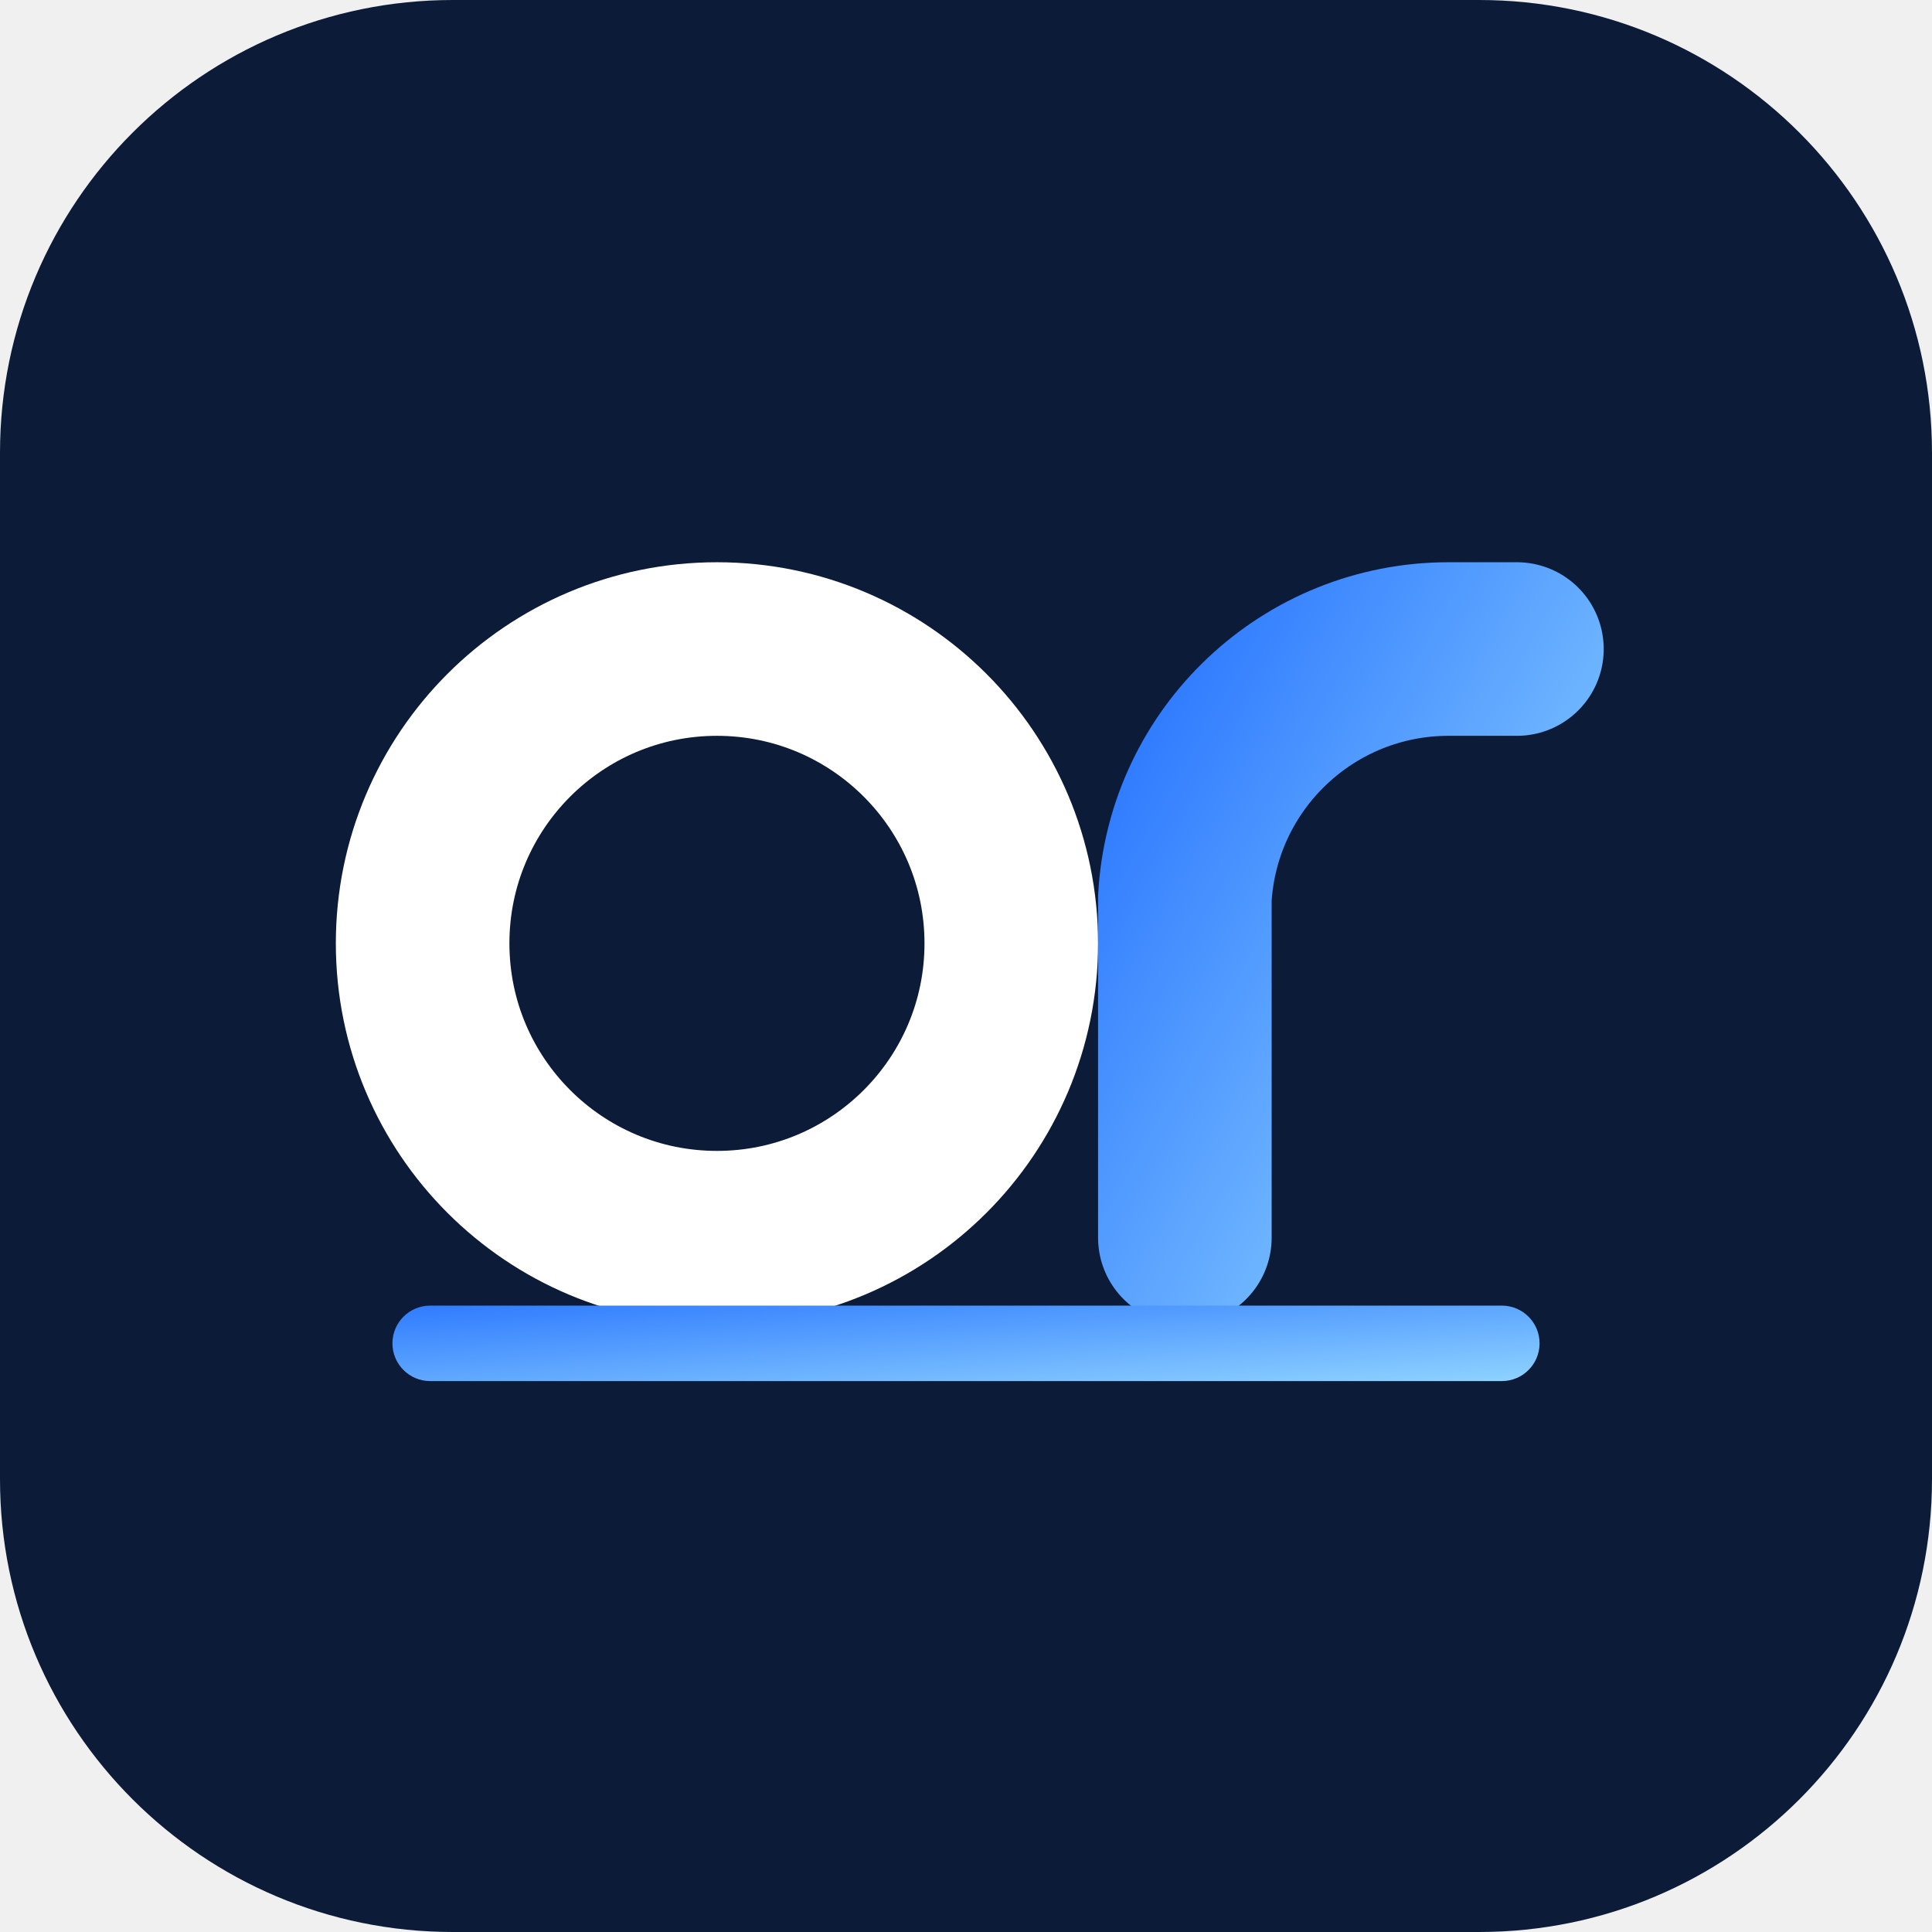
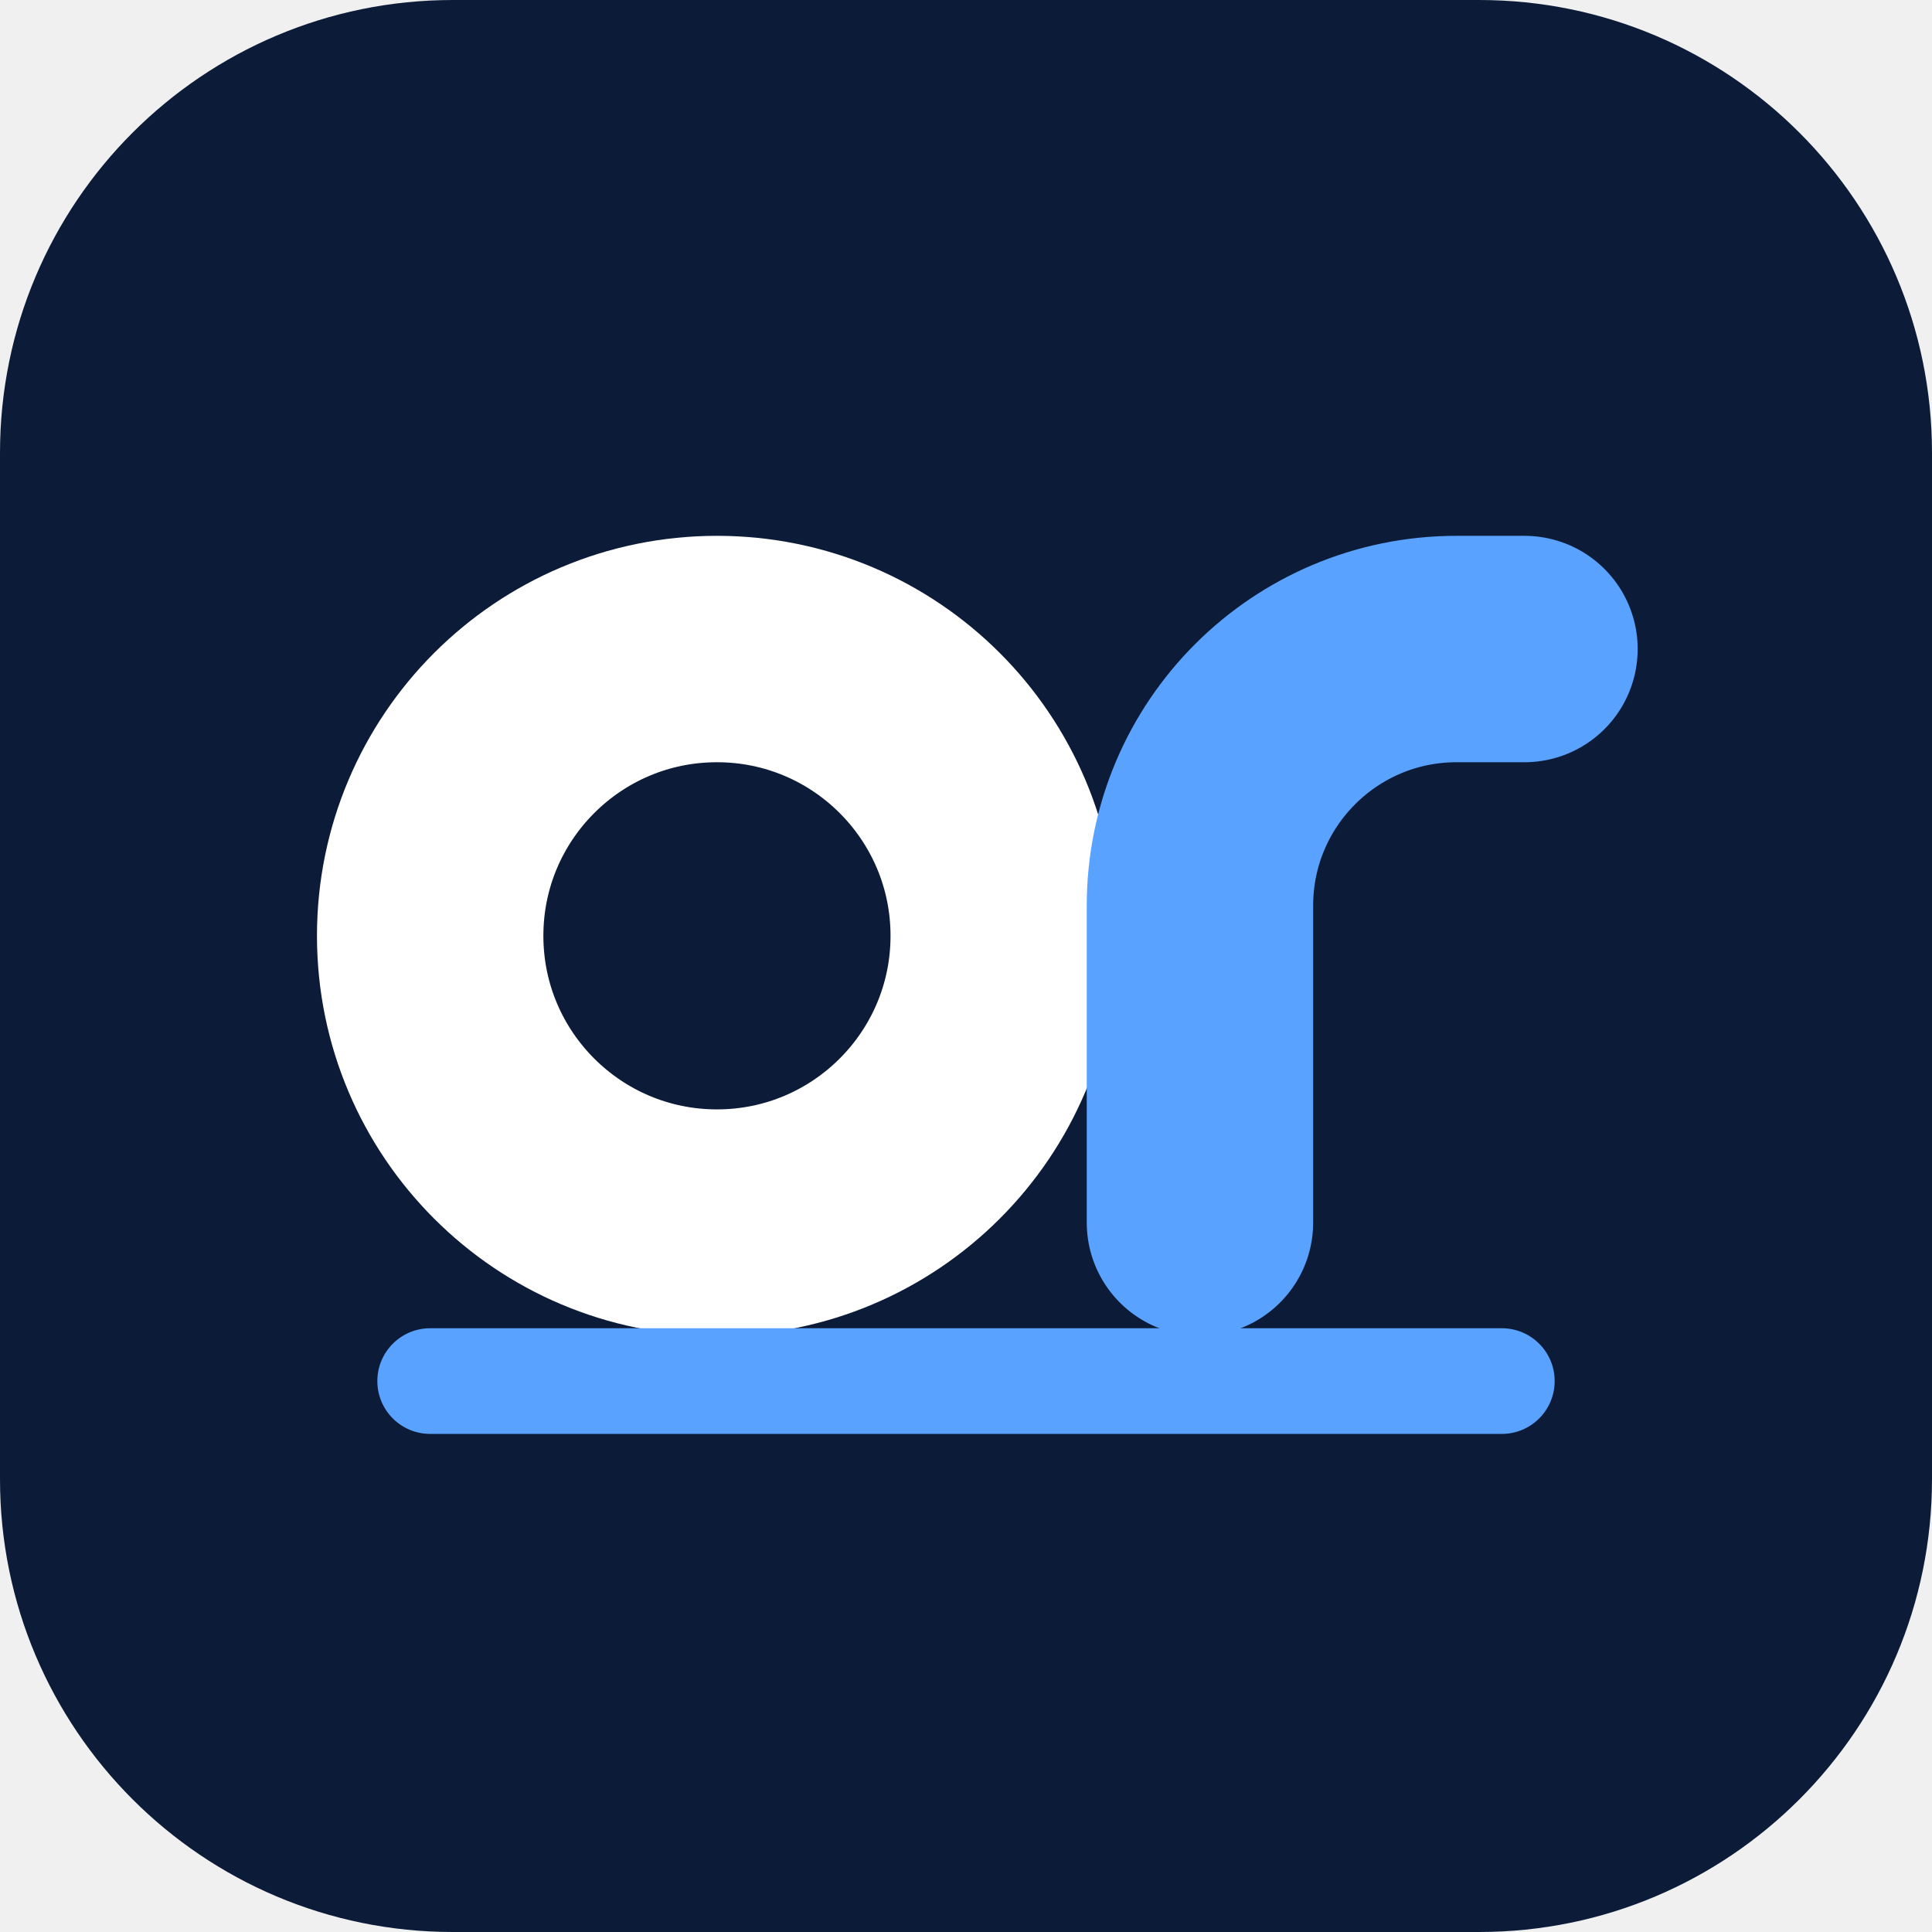
<svg xmlns="http://www.w3.org/2000/svg" viewBox="0 0 512 512" role="img" aria-label="OfferReady">
-   <defs>
-     <linearGradient id="or-g" x1="0" y1="0" x2="1" y2="1">
-       <stop offset="0" stop-color="#2f7bff" />
-       <stop offset="1" stop-color="#8fd3ff" />
-     </linearGradient>
-   </defs>
  <rect width="512" height="512" rx="120" fill="#0c1c38" />
-   <circle cx="190" cy="250" r="78" fill="none" stroke="#ffffff" stroke-width="46" />
-   <path d="M314 328 V238 A70 70 0 0 1 384 172 H402" fill="none" stroke="url(#or-g)" stroke-width="46" stroke-linecap="round" />
-   <rect x="104" y="346" width="304" height="20" rx="10" fill="url(#or-g)" />
+   <circle cx="190" cy="248" r="76" fill="none" stroke="#ffffff" stroke-width="60" />
+   <path d="M318 324 V240 A68 68 0 0 1 386 172 H404" fill="none" stroke="#5aa2ff" stroke-width="60" stroke-linecap="round" />
+   <rect x="100" y="352" width="312" height="28" rx="14" fill="#5aa2ff" />
</svg>
